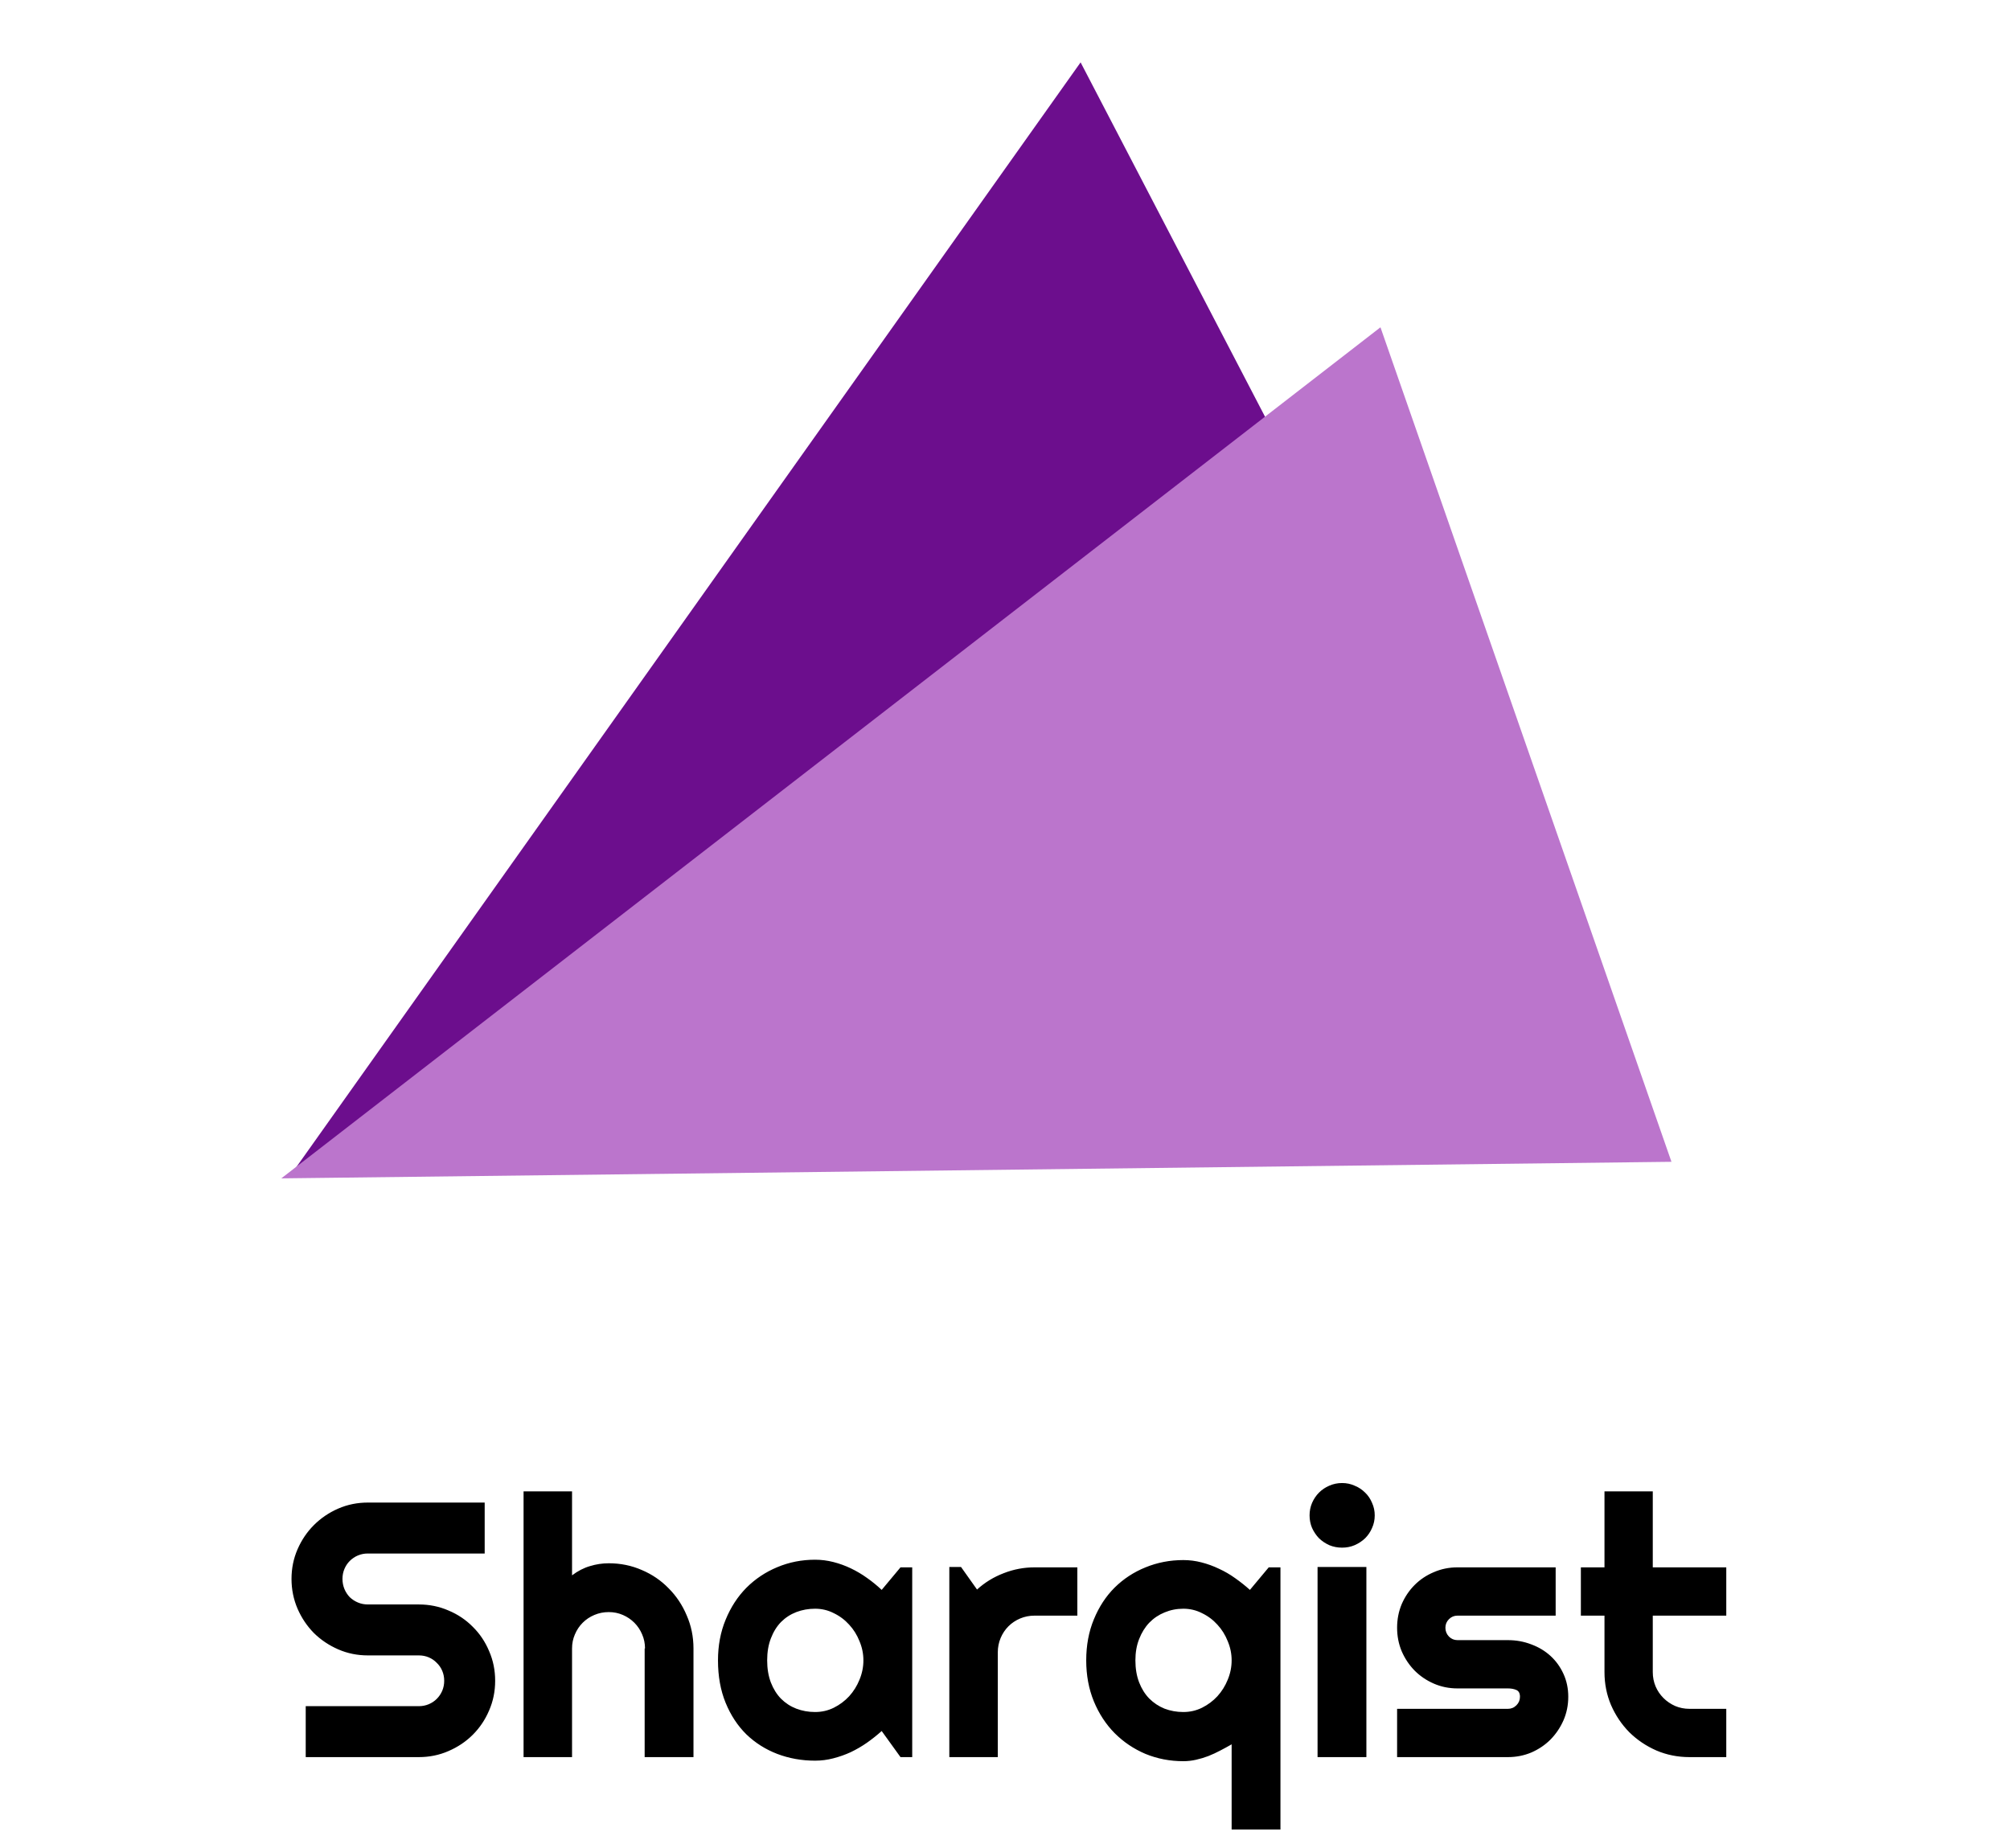
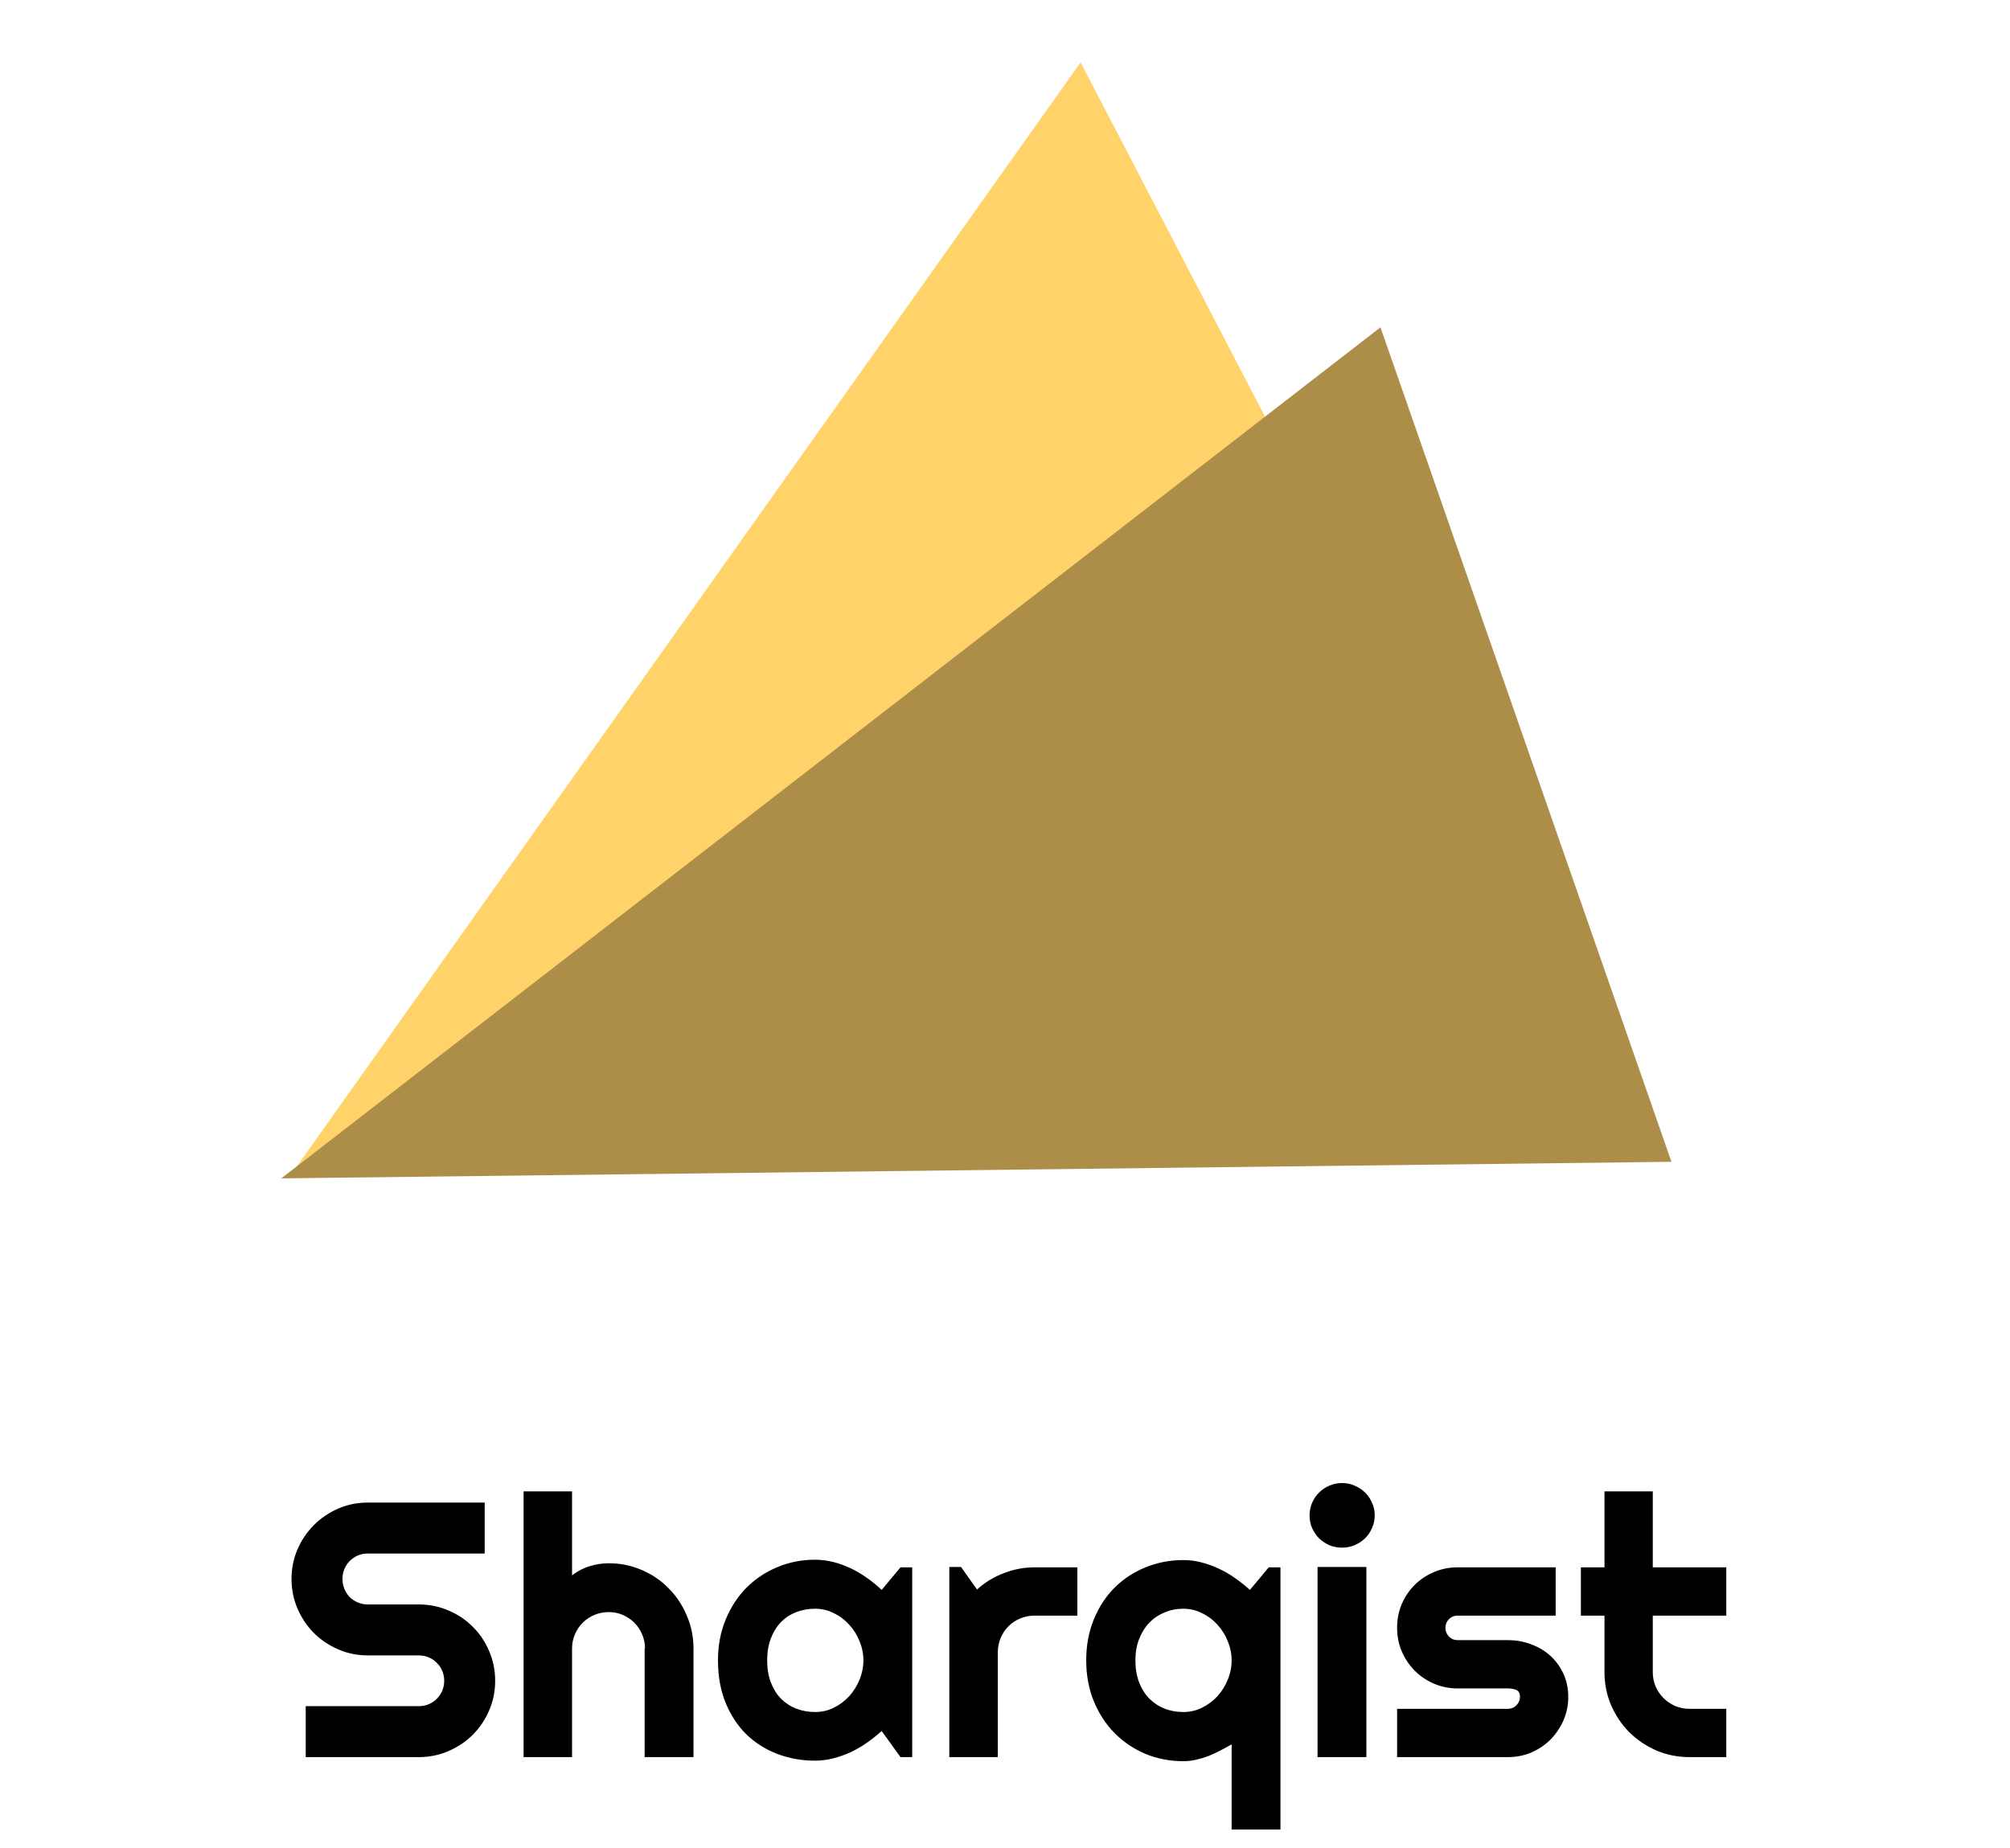
<svg xmlns="http://www.w3.org/2000/svg" width="199" height="183" viewBox="0 0 199 183" fill="none">
-   <path d="M29.212 115.75L106.985 6.175L163.58 114.94L29.212 115.75Z" fill="#6C0E8D" />
-   <path d="M27.851 116.689L136.673 32.411L165.483 115.049L27.851 116.689Z" fill="#BB75CC" />
+   <path d="M29.212 115.75L106.985 6.175L163.58 114.94L29.212 115.75Z" fill="#FFD369" />
+   <path d="M27.851 116.689L136.673 32.411L165.483 115.049L27.851 116.689Z" fill="#AC8E48" />
  <path d="M28.861 156.352C28.861 155.309 29.061 154.33 29.459 153.416C29.857 152.502 30.396 151.705 31.076 151.025C31.768 150.334 32.57 149.789 33.484 149.391C34.398 148.992 35.377 148.793 36.42 148.793H47.986V153.838H36.42C36.068 153.838 35.74 153.902 35.435 154.031C35.131 154.16 34.861 154.342 34.627 154.576C34.404 154.799 34.228 155.062 34.1 155.367C33.971 155.672 33.906 156 33.906 156.352C33.906 156.703 33.971 157.037 34.1 157.354C34.228 157.658 34.404 157.928 34.627 158.162C34.861 158.385 35.131 158.561 35.435 158.689C35.74 158.818 36.068 158.883 36.42 158.883H41.465C42.508 158.883 43.486 159.082 44.4 159.48C45.326 159.867 46.129 160.406 46.809 161.098C47.5 161.777 48.039 162.58 48.426 163.506C48.824 164.42 49.023 165.398 49.023 166.441C49.023 167.484 48.824 168.463 48.426 169.377C48.039 170.291 47.5 171.094 46.809 171.785C46.129 172.465 45.326 173.004 44.4 173.402C43.486 173.801 42.508 174 41.465 174H30.268V168.955H41.465C41.816 168.955 42.145 168.891 42.449 168.762C42.754 168.633 43.018 168.457 43.24 168.234C43.475 168 43.656 167.73 43.785 167.426C43.914 167.121 43.978 166.793 43.978 166.441C43.978 166.09 43.914 165.762 43.785 165.457C43.656 165.152 43.475 164.889 43.24 164.666C43.018 164.432 42.754 164.25 42.449 164.121C42.145 163.992 41.816 163.928 41.465 163.928H36.42C35.377 163.928 34.398 163.729 33.484 163.33C32.57 162.932 31.768 162.393 31.076 161.713C30.396 161.021 29.857 160.219 29.459 159.305C29.061 158.379 28.861 157.395 28.861 156.352ZM56.635 174H51.836V147.686H56.635V156C57.209 155.566 57.801 155.262 58.41 155.086C59.02 154.898 59.641 154.805 60.273 154.805C61.434 154.805 62.523 155.027 63.543 155.473C64.562 155.906 65.447 156.51 66.197 157.283C66.959 158.045 67.557 158.941 67.99 159.973C68.436 160.992 68.658 162.082 68.658 163.242V174H63.824V163.242H63.859C63.859 162.75 63.766 162.287 63.578 161.854C63.391 161.408 63.133 161.021 62.805 160.693C62.477 160.365 62.096 160.107 61.662 159.92C61.228 159.732 60.766 159.639 60.273 159.639C59.77 159.639 59.295 159.732 58.85 159.92C58.404 160.107 58.018 160.365 57.69 160.693C57.361 161.021 57.103 161.408 56.916 161.854C56.728 162.287 56.635 162.75 56.635 163.242V174ZM90.314 174H89.154L87.291 171.416C86.834 171.826 86.348 172.213 85.832 172.576C85.328 172.928 84.795 173.238 84.232 173.508C83.67 173.766 83.09 173.971 82.492 174.123C81.906 174.275 81.309 174.352 80.699 174.352C79.375 174.352 78.127 174.129 76.955 173.684C75.795 173.238 74.775 172.594 73.897 171.75C73.029 170.895 72.344 169.852 71.84 168.621C71.336 167.391 71.084 165.99 71.084 164.42C71.084 162.955 71.336 161.613 71.84 160.395C72.344 159.164 73.029 158.109 73.897 157.23C74.775 156.352 75.795 155.672 76.955 155.191C78.127 154.699 79.375 154.453 80.699 154.453C81.309 154.453 81.912 154.529 82.51 154.682C83.107 154.834 83.688 155.045 84.25 155.314C84.812 155.584 85.346 155.9 85.85 156.264C86.365 156.627 86.846 157.02 87.291 157.441L89.154 155.209H90.314V174ZM85.481 164.42C85.481 163.764 85.352 163.131 85.094 162.521C84.848 161.9 84.508 161.355 84.074 160.887C83.641 160.406 83.131 160.025 82.545 159.744C81.971 159.451 81.356 159.305 80.699 159.305C80.043 159.305 79.422 159.416 78.836 159.639C78.262 159.861 77.758 160.189 77.324 160.623C76.902 161.057 76.568 161.596 76.322 162.24C76.076 162.873 75.953 163.6 75.953 164.42C75.953 165.24 76.076 165.973 76.322 166.617C76.568 167.25 76.902 167.783 77.324 168.217C77.758 168.65 78.262 168.979 78.836 169.201C79.422 169.424 80.043 169.535 80.699 169.535C81.356 169.535 81.971 169.395 82.545 169.113C83.131 168.82 83.641 168.439 84.074 167.971C84.508 167.49 84.848 166.945 85.094 166.336C85.352 165.715 85.481 165.076 85.481 164.42ZM98.787 174H93.988V155.174H95.148L96.731 157.406C97.504 156.703 98.383 156.164 99.367 155.789C100.352 155.402 101.371 155.209 102.426 155.209H106.662V159.99H102.426C101.922 159.99 101.447 160.084 101.002 160.271C100.557 160.459 100.17 160.717 99.842 161.045C99.514 161.373 99.256 161.76 99.068 162.205C98.881 162.65 98.787 163.125 98.787 163.629V174ZM126.771 181.172H121.938V172.734C121.574 172.945 121.199 173.15 120.812 173.35C120.438 173.549 120.045 173.73 119.635 173.895C119.236 174.047 118.826 174.17 118.404 174.264C117.994 174.357 117.578 174.404 117.156 174.404C115.832 174.404 114.584 174.164 113.412 173.684C112.252 173.191 111.232 172.506 110.354 171.627C109.486 170.748 108.801 169.699 108.297 168.48C107.793 167.25 107.541 165.896 107.541 164.42C107.541 162.932 107.793 161.578 108.297 160.359C108.801 159.129 109.486 158.08 110.354 157.213C111.232 156.346 112.252 155.678 113.412 155.209C114.584 154.729 115.832 154.488 117.156 154.488C117.766 154.488 118.363 154.564 118.949 154.717C119.547 154.869 120.127 155.08 120.689 155.35C121.252 155.607 121.785 155.918 122.289 156.281C122.805 156.645 123.291 157.031 123.748 157.441L125.611 155.209H126.771V181.172ZM121.938 164.42C121.938 163.764 121.809 163.131 121.551 162.521C121.305 161.9 120.965 161.355 120.531 160.887C120.098 160.406 119.588 160.025 119.002 159.744C118.428 159.451 117.812 159.305 117.156 159.305C116.5 159.305 115.879 159.428 115.293 159.674C114.719 159.908 114.215 160.248 113.781 160.693C113.359 161.139 113.025 161.678 112.779 162.311C112.533 162.932 112.41 163.635 112.41 164.42C112.41 165.229 112.533 165.955 112.779 166.6C113.025 167.232 113.359 167.766 113.781 168.199C114.215 168.633 114.719 168.967 115.293 169.201C115.879 169.424 116.5 169.535 117.156 169.535C117.812 169.535 118.428 169.395 119.002 169.113C119.588 168.82 120.098 168.439 120.531 167.971C120.965 167.49 121.305 166.945 121.551 166.336C121.809 165.715 121.938 165.076 121.938 164.42ZM136.105 150.059C136.105 150.504 136.018 150.92 135.842 151.307C135.678 151.693 135.449 152.033 135.156 152.326C134.863 152.607 134.518 152.836 134.119 153.012C133.732 153.176 133.316 153.258 132.871 153.258C132.426 153.258 132.004 153.176 131.605 153.012C131.219 152.836 130.879 152.607 130.586 152.326C130.305 152.033 130.076 151.693 129.9 151.307C129.736 150.92 129.654 150.504 129.654 150.059C129.654 149.625 129.736 149.215 129.9 148.828C130.076 148.43 130.305 148.09 130.586 147.809C130.879 147.516 131.219 147.287 131.605 147.123C132.004 146.947 132.426 146.859 132.871 146.859C133.316 146.859 133.732 146.947 134.119 147.123C134.518 147.287 134.863 147.516 135.156 147.809C135.449 148.09 135.678 148.43 135.842 148.828C136.018 149.215 136.105 149.625 136.105 150.059ZM135.279 174H130.445V155.174H135.279V174ZM149.289 174H138.32V169.219H149.289C149.617 169.219 149.898 169.102 150.133 168.867C150.367 168.633 150.484 168.352 150.484 168.023C150.484 167.684 150.367 167.461 150.133 167.355C149.898 167.25 149.617 167.197 149.289 167.197H144.297C143.465 167.197 142.686 167.039 141.959 166.723C141.232 166.406 140.6 165.979 140.061 165.439C139.521 164.889 139.094 164.25 138.777 163.523C138.473 162.797 138.32 162.018 138.32 161.186C138.32 160.354 138.473 159.574 138.777 158.848C139.094 158.121 139.521 157.488 140.061 156.949C140.6 156.41 141.232 155.988 141.959 155.684C142.686 155.367 143.465 155.209 144.297 155.209H154.018V159.99H144.297C143.969 159.99 143.688 160.107 143.453 160.342C143.219 160.576 143.102 160.857 143.102 161.186C143.102 161.525 143.219 161.818 143.453 162.064C143.688 162.299 143.969 162.416 144.297 162.416H149.289C150.109 162.416 150.883 162.557 151.609 162.838C152.336 163.107 152.969 163.488 153.508 163.98C154.047 164.473 154.475 165.064 154.791 165.756C155.107 166.447 155.266 167.203 155.266 168.023C155.266 168.855 155.107 169.635 154.791 170.361C154.475 171.076 154.047 171.709 153.508 172.26C152.969 172.799 152.336 173.227 151.609 173.543C150.883 173.848 150.109 174 149.289 174ZM167.271 174C166.111 174 165.021 173.783 164.002 173.35C162.982 172.904 162.086 172.301 161.312 171.539C160.551 170.766 159.947 169.869 159.502 168.85C159.068 167.83 158.852 166.74 158.852 165.58V159.99H156.514V155.209H158.852V147.686H163.633V155.209H170.91V159.99H163.633V165.58C163.633 166.084 163.727 166.559 163.914 167.004C164.102 167.438 164.359 167.818 164.688 168.146C165.016 168.475 165.402 168.738 165.848 168.938C166.293 169.125 166.768 169.219 167.271 169.219H170.91V174H167.271Z" fill="black" />
</svg>
